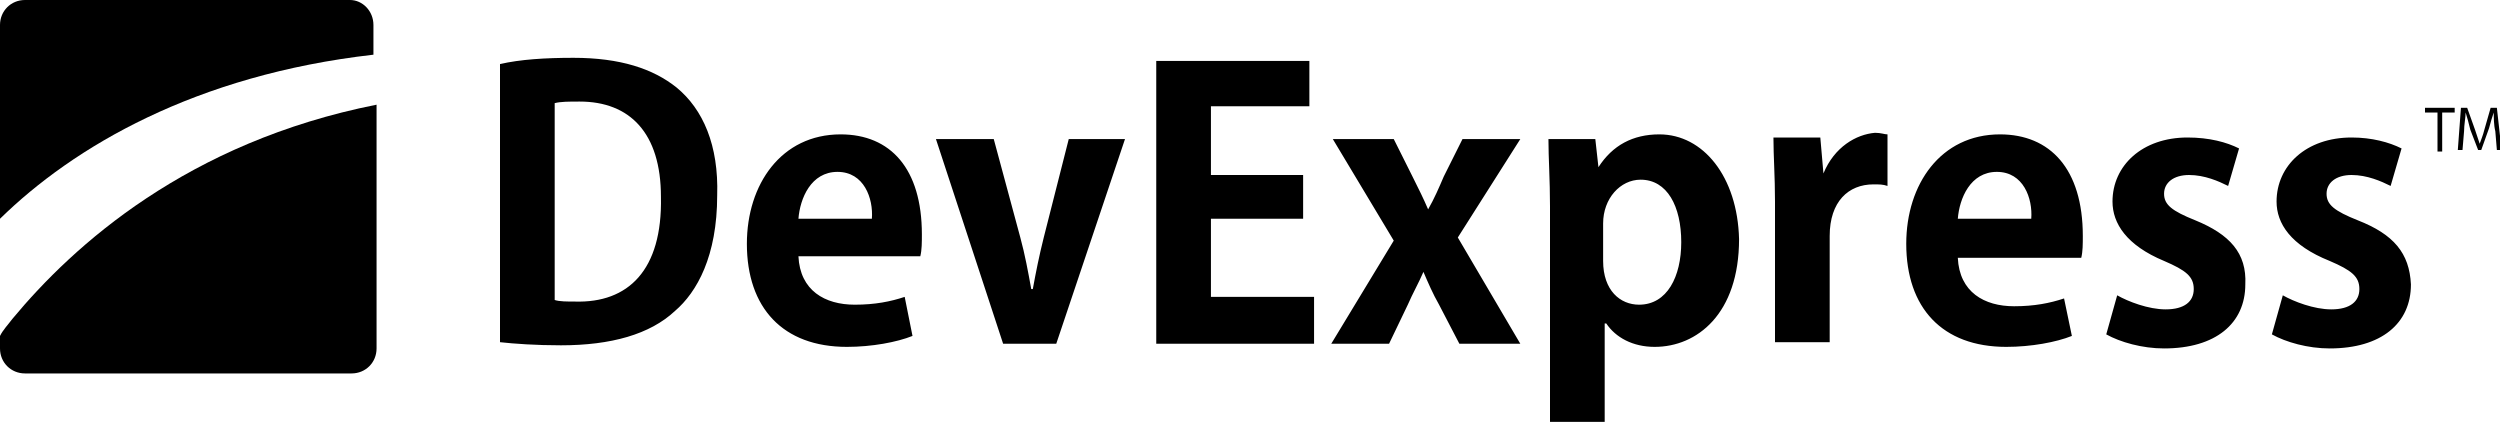
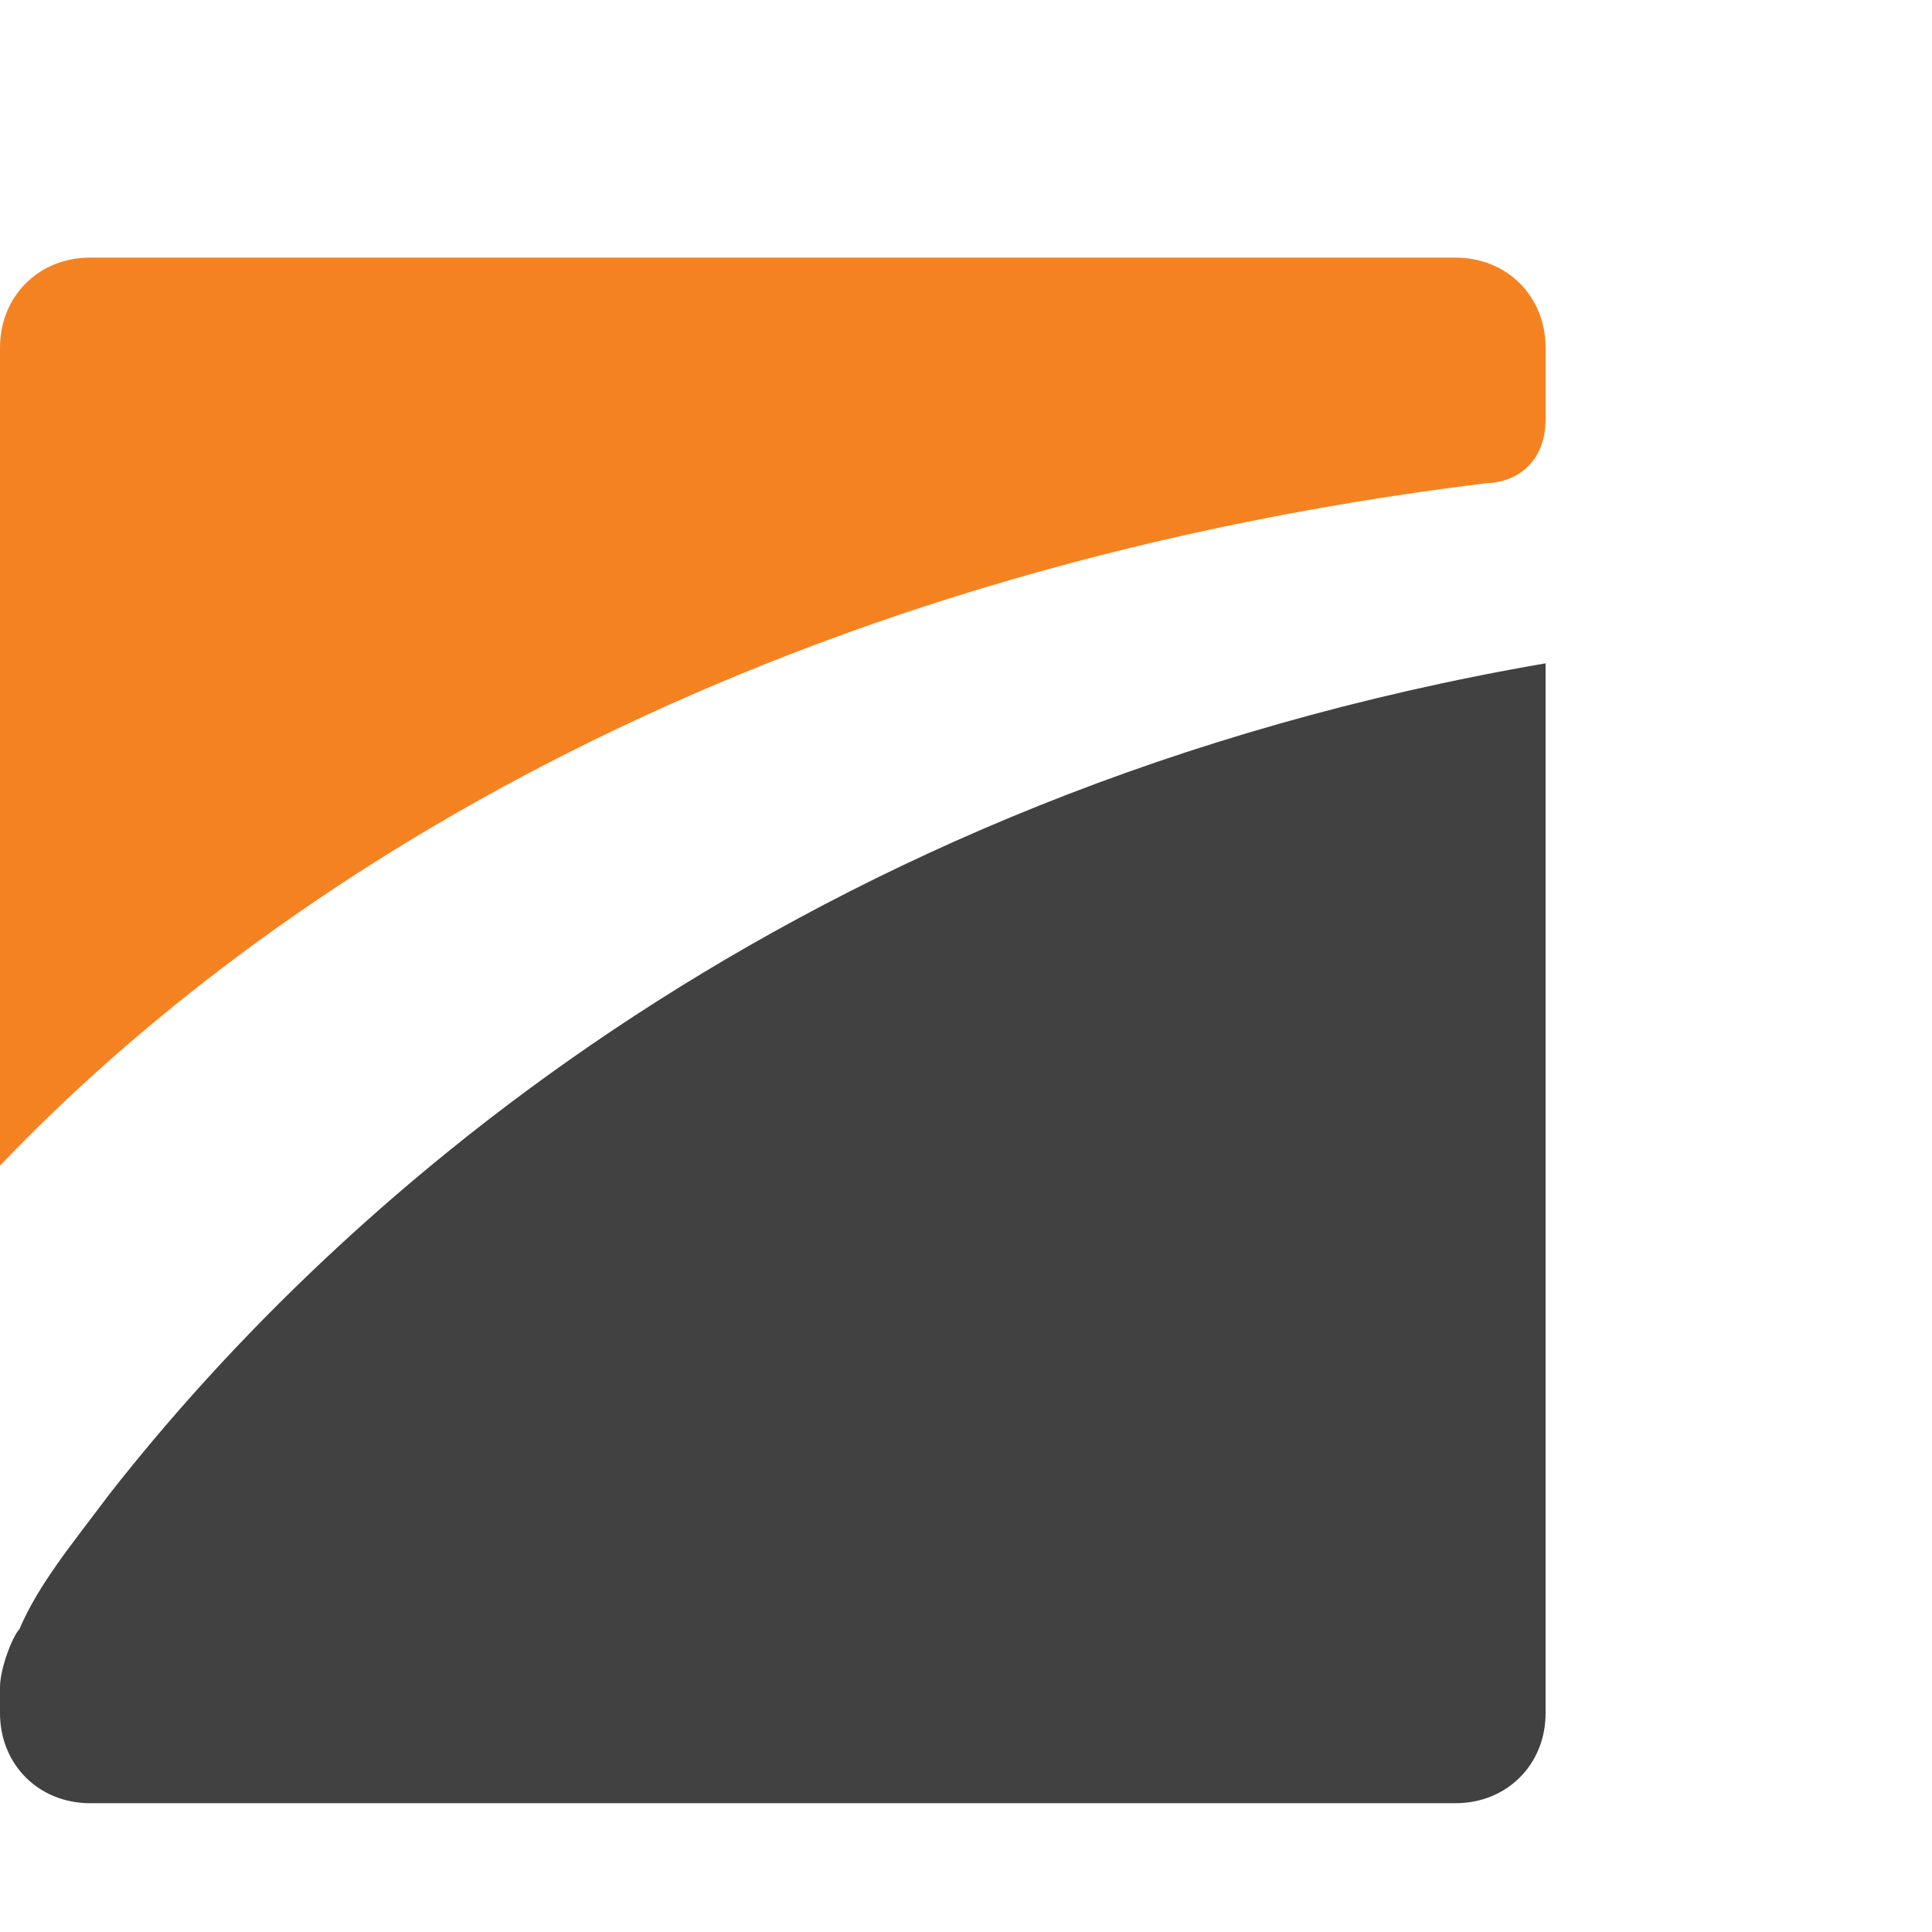
- <svg xmlns="http://www.w3.org/2000/svg" version="1.1" id="Layer_1" x="0px" y="0px" width="160px" height="27px" viewBox="0 0 160 27" enable-background="new 0 0 160 27" xml:space="preserve">
-   <path fill="#000" d="M43.3,5.6c-1.5-1.2-3.6-1.9-6.6-1.9c-1.8,0-3.4,0.1-4.7,0.4v17.8c0.9,0.1,2.3,0.2,3.9,0.2  c3.2,0,5.7-0.7,7.3-2.2c1.4-1.2,2.7-3.5,2.7-7.4C46,9.3,45,7,43.3,5.6z M36.8,19.3c-0.5,0-1,0-1.3-0.1V6.6c0.4-0.1,0.9-0.1,1.6-0.1  c3.2,0,5.2,2,5.2,6.1C42.4,17.3,40.2,19.4,36.8,19.3z M53.8,8.6c-3.8,0-6,3.2-6,7c0,4.1,2.3,6.6,6.4,6.6c1.6,0,3.2-0.3,4.2-0.7  L57.9,19c-0.9,0.3-1.9,0.5-3.2,0.5c-1.9,0-3.5-0.9-3.6-3.1h7.8c0.1-0.4,0.1-0.9,0.1-1.4C59,10.8,57,8.6,53.8,8.6z M51.1,14  c0.1-1.3,0.8-3,2.5-3c1.7,0,2.3,1.7,2.2,3H51.1z M66.8,15.2c-0.3,1.2-0.5,2.2-0.7,3.3H66c-0.2-1.1-0.4-2.2-0.7-3.3l-1.7-6.3h-3.7  L64.2,22h3.4L72,8.9h-3.6L66.8,15.2z M77.5,14h5.9v-2.8h-5.9V6.8h6.3V3.9H74V22h10.1V19h-6.6V14z M97.3,8.9h-3.7l-1.2,2.4  c-0.3,0.7-0.6,1.4-1,2.1h0c-0.3-0.7-0.6-1.3-1-2.1l-1.2-2.4h-3.9l3.9,6.5l-4,6.6h3.7l1.2-2.5c0.3-0.7,0.7-1.4,1-2.1h0  c0.3,0.7,0.6,1.4,1,2.1l1.3,2.5h3.9l-4-6.8L97.3,8.9z M106.2,8.6c-1.7,0-3,0.7-3.9,2.1h0l-0.2-1.8h-3c0,1.2,0.1,2.6,0.1,4.3V27h3.5  v-6.3h0.1c0.6,0.9,1.7,1.5,3.1,1.5c2.7,0,5.4-2.1,5.4-6.9C111.2,11.3,109,8.6,106.2,8.6z M104.9,19.5c-1.2,0-2.3-0.9-2.3-2.8v-2.4  c0-1.6,1.1-2.8,2.4-2.8c1.7,0,2.6,1.7,2.6,4C107.6,17.7,106.7,19.5,104.9,19.5z M116.7,11.1L116.7,11.1l-0.2-2.3h-3  c0,1.2,0.1,2.5,0.1,4.1v9h3.5v-6.8c0-2.2,1.2-3.3,2.8-3.3c0.4,0,0.6,0,0.9,0.1V8.6c-0.2,0-0.4-0.1-0.8-0.1  C118.8,8.6,117.4,9.4,116.7,11.1z M128,8.6c-3.8,0-6,3.2-6,7c0,4.1,2.3,6.6,6.4,6.6c1.6,0,3.2-0.3,4.2-0.7l-0.5-2.4  c-0.9,0.3-1.9,0.5-3.2,0.5c-1.9,0-3.5-0.9-3.6-3.1h7.9c0.1-0.4,0.1-0.9,0.1-1.4C133.3,10.8,131.2,8.6,128,8.6z M125.3,14  c0.1-1.3,0.8-3,2.5-3c1.7,0,2.3,1.7,2.2,3H125.3z M140.5,14.1c-1.5-0.6-2-1-2-1.7c0-0.7,0.6-1.2,1.6-1.2c1,0,1.9,0.4,2.5,0.7  l0.7-2.4c-0.8-0.4-1.9-0.7-3.3-0.7c-2.9,0-4.8,1.8-4.8,4.1c0,1.4,0.9,2.8,3.3,3.8c1.4,0.6,1.9,1,1.9,1.8s-0.6,1.3-1.8,1.3  c-1.1,0-2.4-0.5-3.1-0.9l-0.7,2.5c0.9,0.5,2.3,0.9,3.7,0.9c3.3,0,5.2-1.6,5.2-4.1C143.8,16.2,142.7,15,140.5,14.1z M150.9,14.1  c-1.5-0.6-2-1-2-1.7c0-0.7,0.6-1.2,1.6-1.2c1,0,1.9,0.4,2.5,0.7l0.7-2.4c-0.8-0.4-1.9-0.7-3.2-0.7c-2.9,0-4.8,1.8-4.8,4.1  c0,1.4,0.9,2.8,3.4,3.8c1.4,0.6,1.9,1,1.9,1.8s-0.6,1.3-1.8,1.3c-1.1,0-2.4-0.5-3.1-0.9l-0.7,2.5c0.9,0.5,2.3,0.9,3.7,0.9  c3.3,0,5.2-1.6,5.2-4.1C154.2,16.2,153.2,15,150.9,14.1z M155.2,7.2h0.8v2.5h0.3V7.2h0.8V6.9h-1.9V7.2z M159.8,6.9h-0.4L159,8.3  c-0.1,0.4-0.2,0.6-0.3,0.9h0c-0.1-0.3-0.2-0.6-0.3-0.9l-0.5-1.4h-0.4l-0.2,2.7h0.3l0.1-1.2c0-0.4,0.1-0.9,0.1-1.2h0  c0.1,0.3,0.2,0.7,0.3,1.1l0.5,1.3h0.2l0.5-1.4c0.1-0.4,0.2-0.7,0.3-1h0c0,0.3,0,0.8,0.1,1.2l0.1,1.2h0.3L159.8,6.9z" />
-   <path fill="#000" d="M22.4,0H1.6C0.7,0,0,0.7,0,1.6v12.4C4.7,9.4,12.5,4.8,23.9,3.5c0,0,0,0,0,0V1.6C23.9,0.7,23.2,0,22.4,0z" />
-   <path fill="#000" d="M0.8,20.4c-0.3,0.4-0.6,0.7-0.8,1.1v0.8c0,0.9,0.7,1.6,1.6,1.6h20.9c0.9,0,1.6-0.7,1.6-1.6V6.7  C12,9.1,4.7,15.7,0.8,20.4z" />
+ <svg xmlns="http://www.w3.org/2000/svg" version="1.1" id="Layer_1" x="0px" y="0px" viewBox="0 0 30 30" style="enable-background:new 0 0 32 32;" xml:space="preserve">
+   <path fill="#414142" d="M1.7,23.2c-0.6,0.8-1.1,1.4-1.4,2.1C0.2,25.4,0,25.9,0,26.2v0.4C0,27.4,0.6,28,1.4,28h21.2  c0.8,0,1.4-0.6,1.4-1.4V10.3C12.4,12.3,5.3,18.6,1.7,23.2z" />
+   <path fill="#f58220" d="M22.6,4H1.4C0.6,4,0,4.6,0,5.4v12.7c4.2-4.4,11.7-9.2,23.1-10.6c0.3,0,0.9-0.2,0.9-1V5.4  C24,4.6,23.4,4,22.6,4z" />
+   <path fill="#f58220" d="M148.9,11.4L148.9,11.4c0.4-0.1,0.5-0.3,0.5-0.6c0-0.2-0.1-0.4-0.2-0.5c-0.1-0.1-0.4-0.2-0.6-0.2h-0.7v2.2  h0.4v-0.9h0.2c0.1,0,0.2,0.1,0.3,0.3l0.2,0.6h0.5l-0.3-0.6C149.1,11.6,149,11.5,148.9,11.4z M148.5,11.2h-0.3v-0.6h0.3  c0.3,0,0.4,0.1,0.4,0.3c0,0.1,0,0.2-0.1,0.2C148.8,11.2,148.7,11.2,148.5,11.2z" />
+   <path fill="#f58220" d="M149.9,10.1c-0.3-0.3-0.8-0.5-1.3-0.5c-0.5,0-1,0.2-1.3,0.5c-0.4,0.3-0.5,0.8-0.5,1.3c0,0.5,0.2,0.9,0.5,1.3  c0.3,0.3,0.8,0.5,1.3,0.5c0.5,0,0.9-0.2,1.3-0.5c0.4-0.3,0.5-0.8,0.5-1.3C150.4,10.8,150.2,10.4,149.9,10.1z M149.6,12.4  c-0.3,0.3-0.7,0.4-1.1,0.4c-0.4,0-0.8-0.1-1.1-0.4c-0.3-0.3-0.4-0.7-0.4-1.1c0-0.4,0.1-0.8,0.4-1.1c0.3-0.3,0.7-0.4,1.1-0.4  c0.4,0,0.8,0.1,1.1,0.4c0.3,0.3,0.4,0.7,0.4,1.1C150.1,11.8,149.9,12.1,149.6,12.4z" />
</svg>
